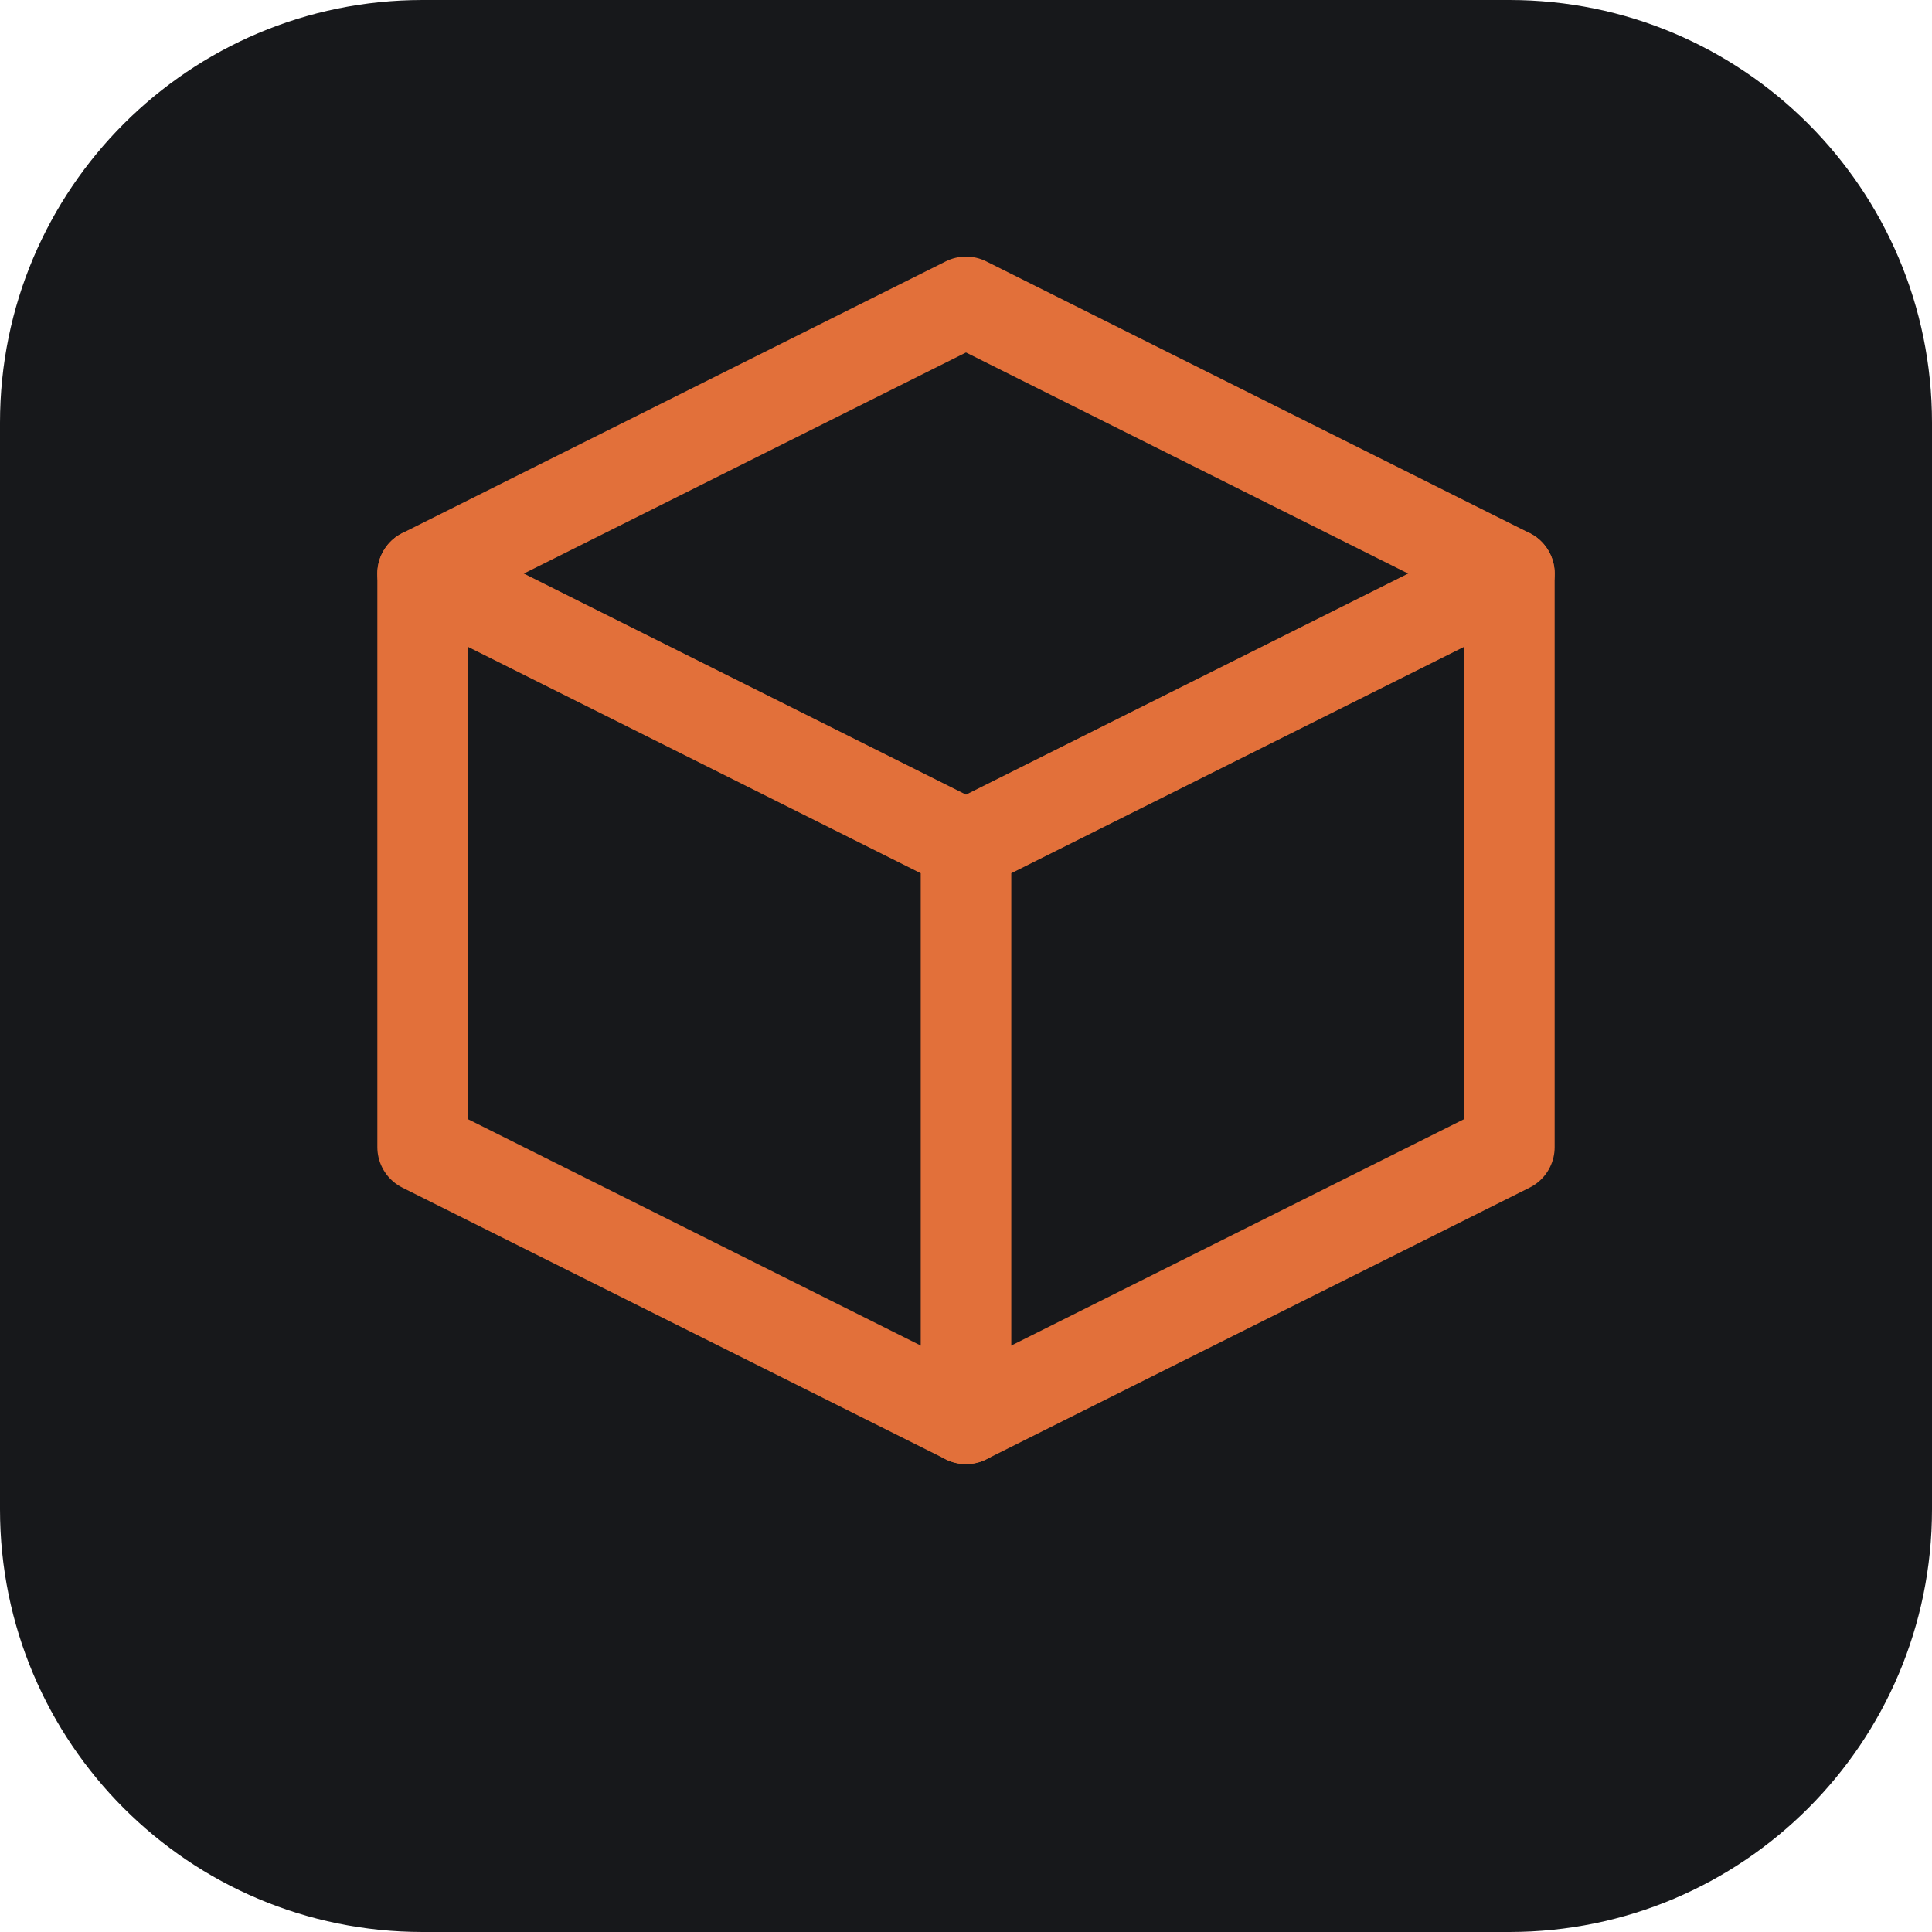
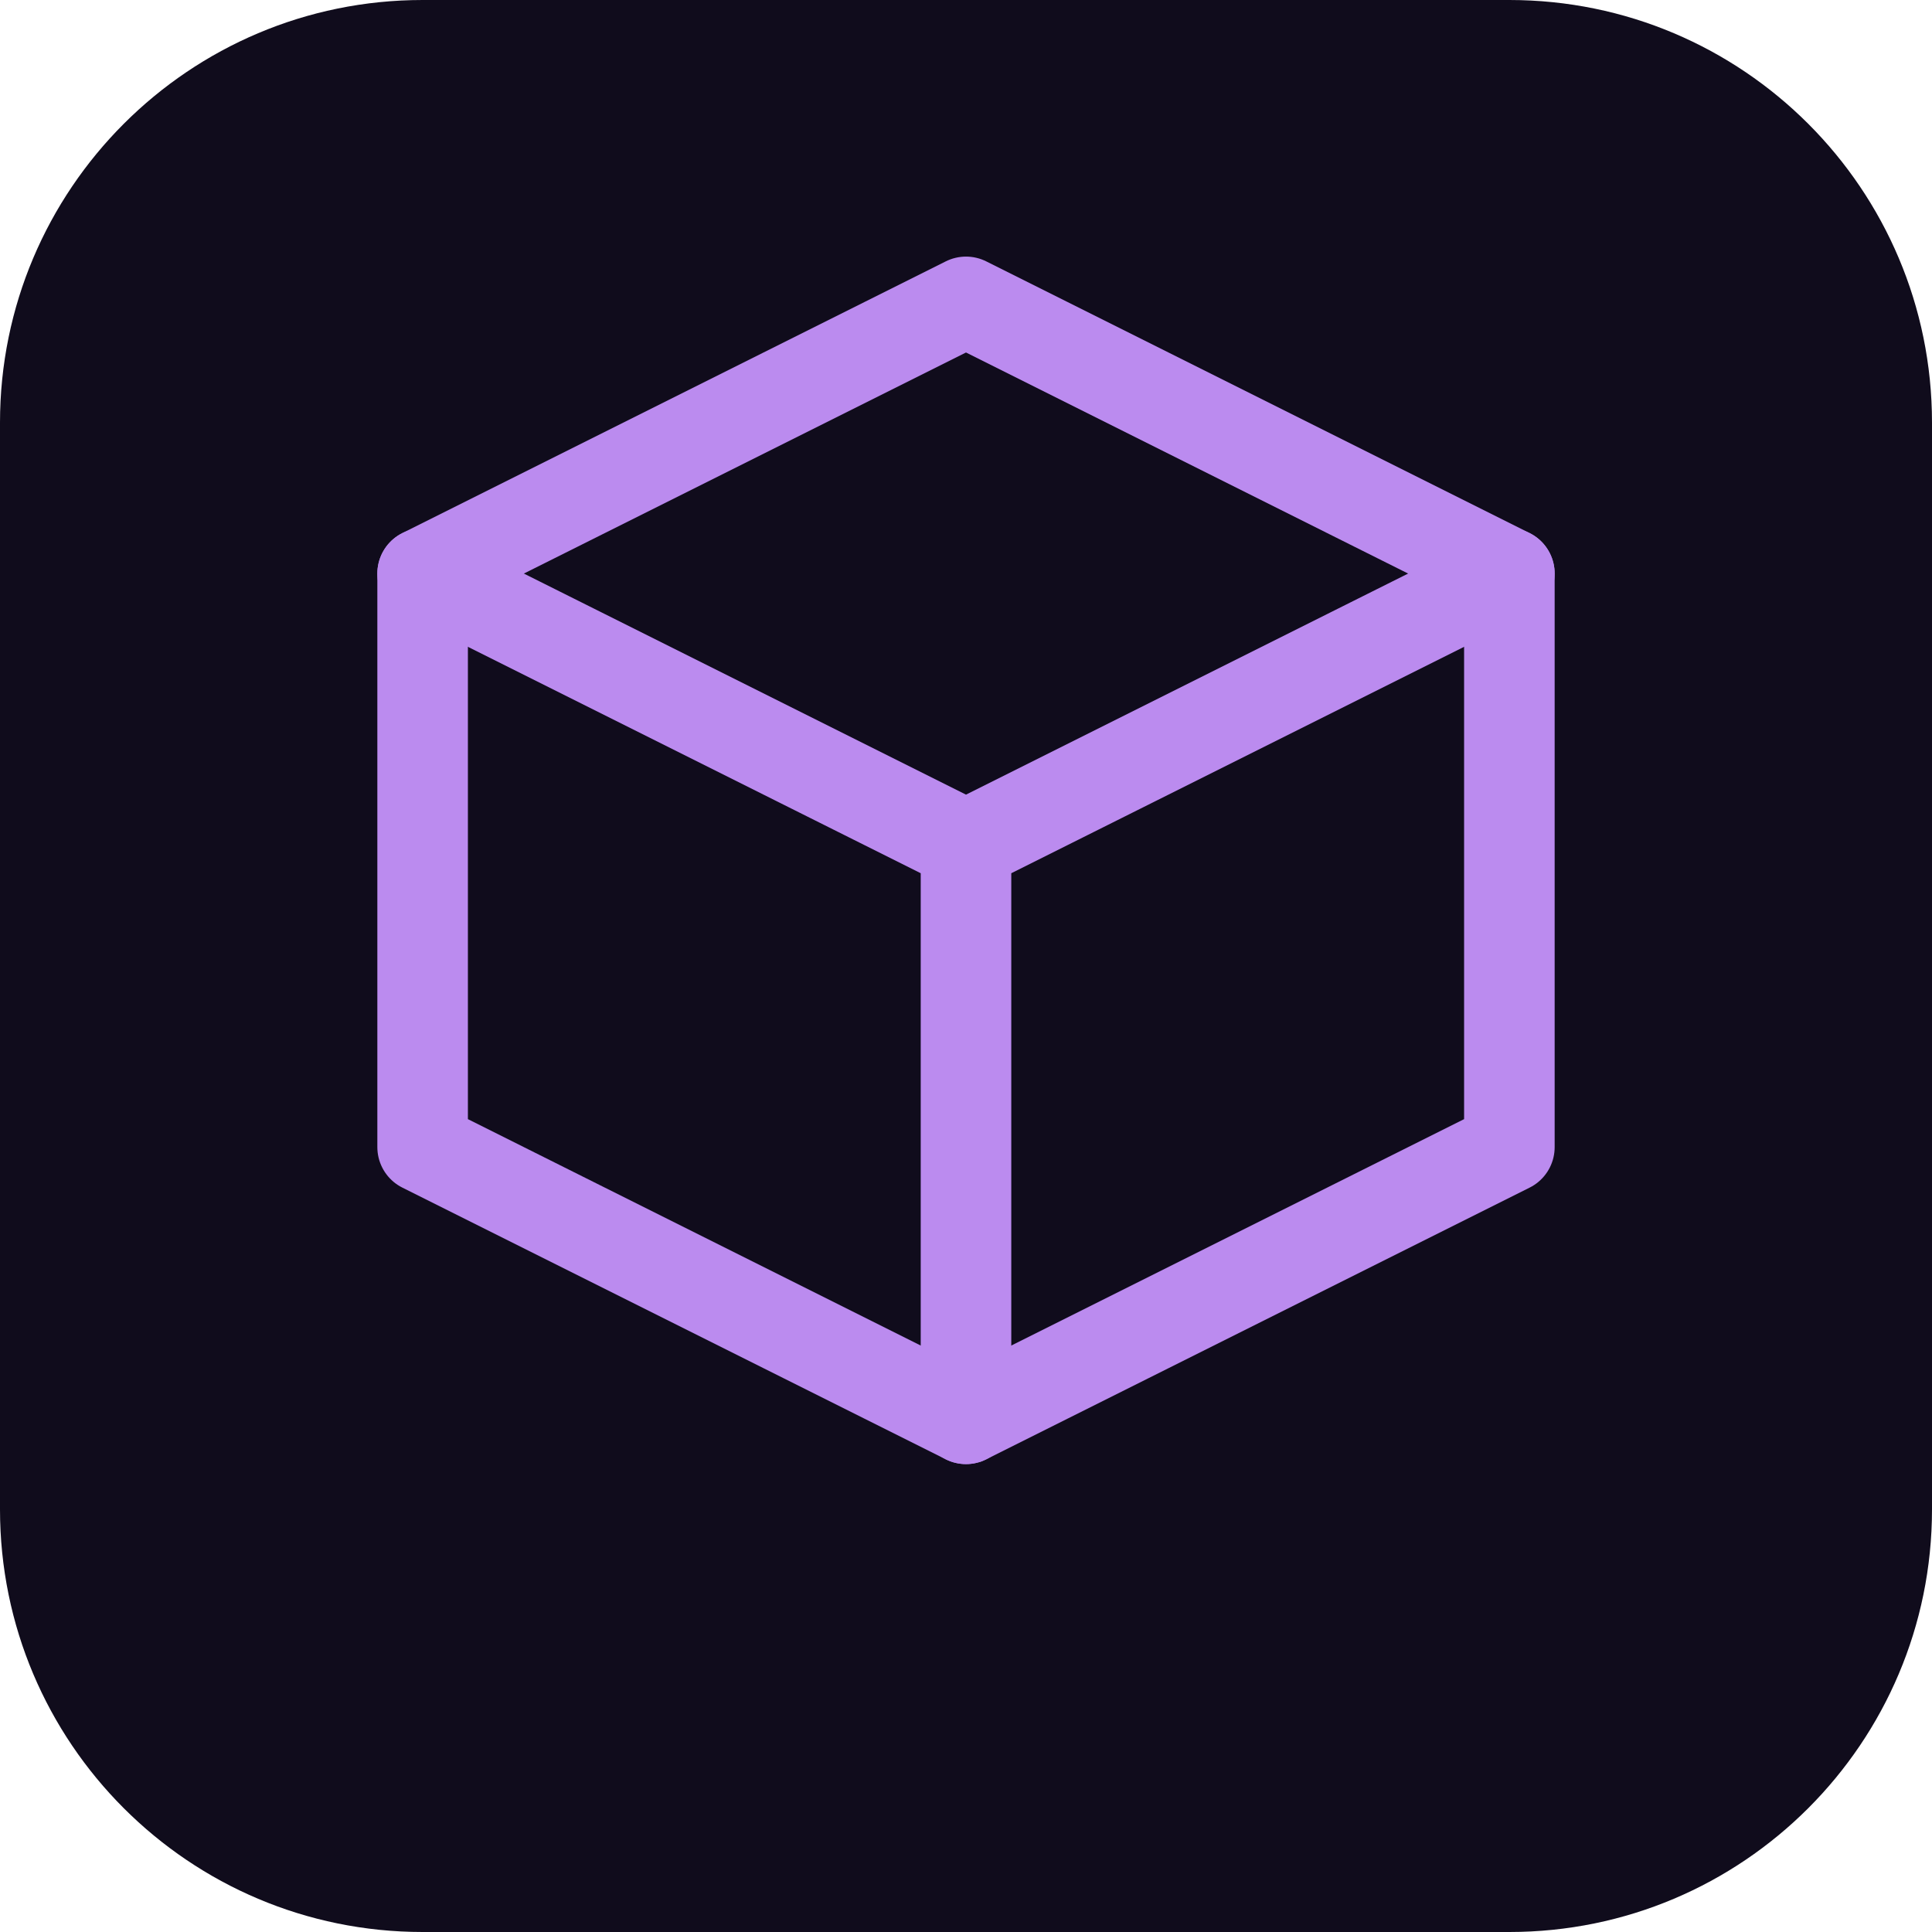
- <svg xmlns="http://www.w3.org/2000/svg" viewBox="0 0 64 64" role="img" aria-label="AI World Builder">
-   <rect width="64" height="64" rx="14" fill="#17181b" />
-   <g fill="none" stroke="#e2703a" stroke-width="3" stroke-linecap="round" stroke-linejoin="round">
+ <svg xmlns="http://www.w3.org/2000/svg" viewBox="0 0 64 64" role="img" aria-label="WorldForge">
+   <rect width="64" height="64" rx="14" fill="#100c1c" />
+   <g fill="none" stroke="#bb8bef" stroke-width="3" stroke-linecap="round" stroke-linejoin="round">
    <path d="M32 10 50 19v19L32 47 14 38V19Z" />
    <path d="M14 19l18 9 18-9M32 28v19" />
  </g>
</svg>
